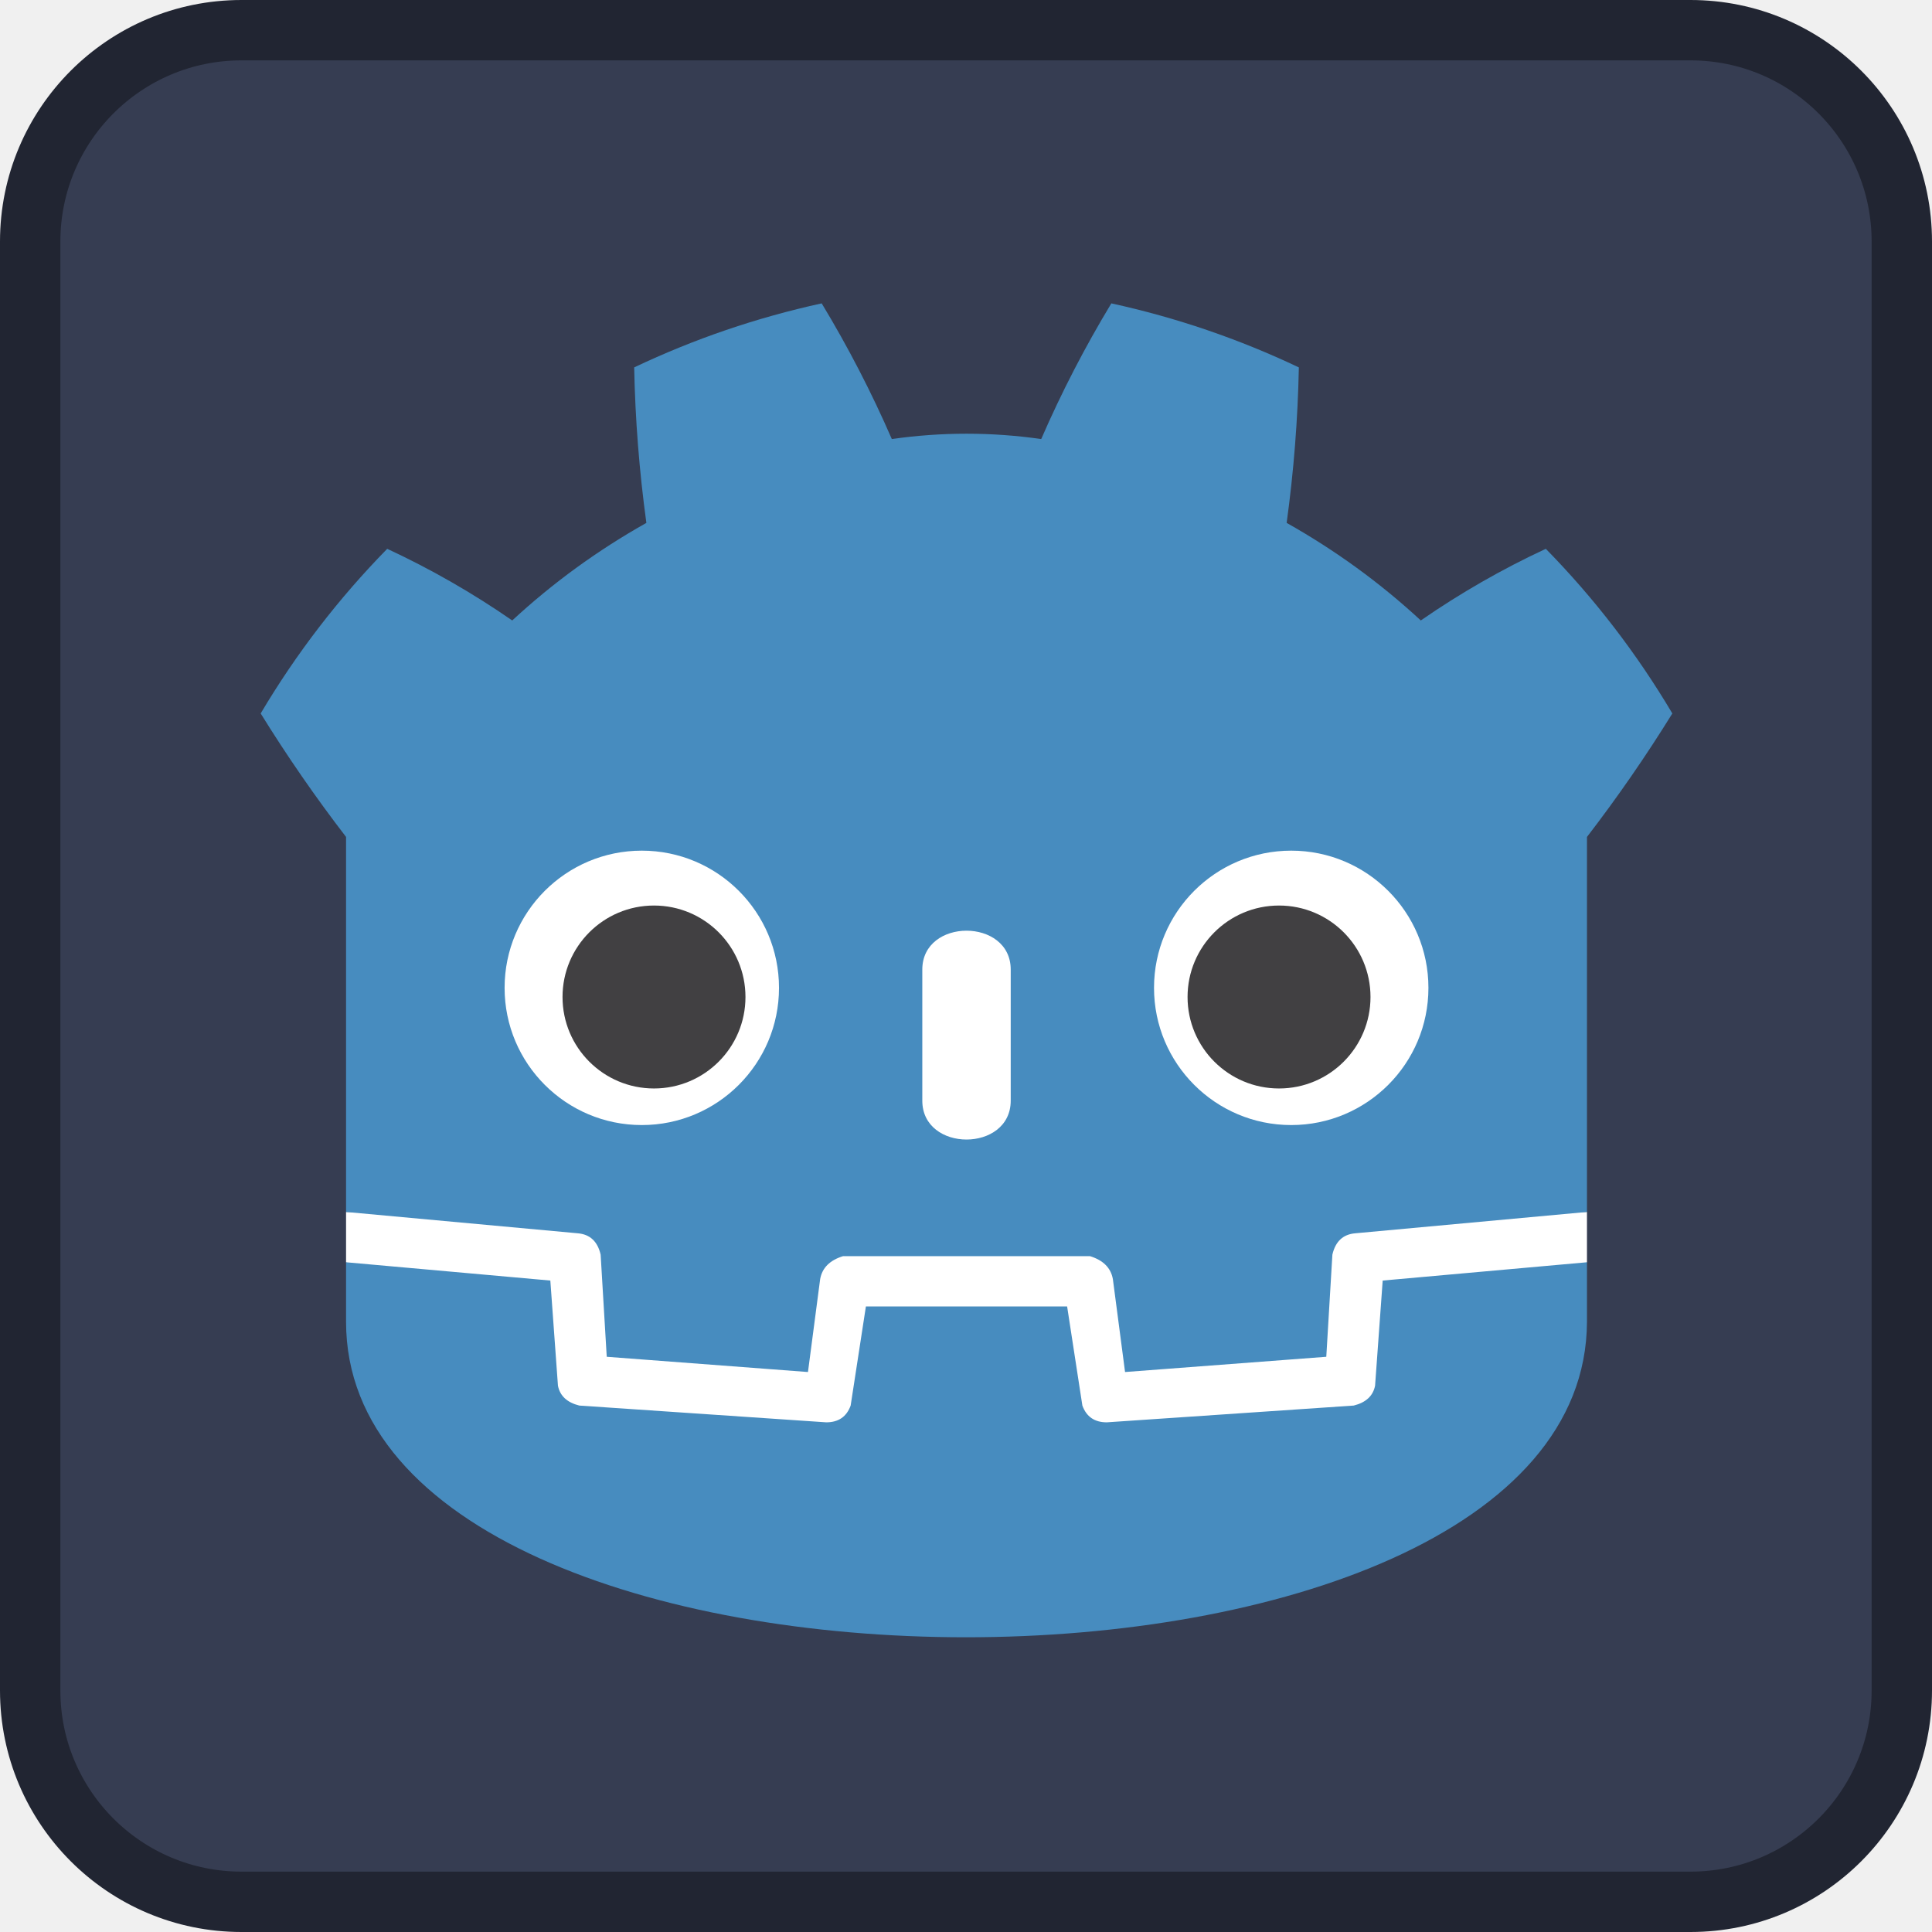
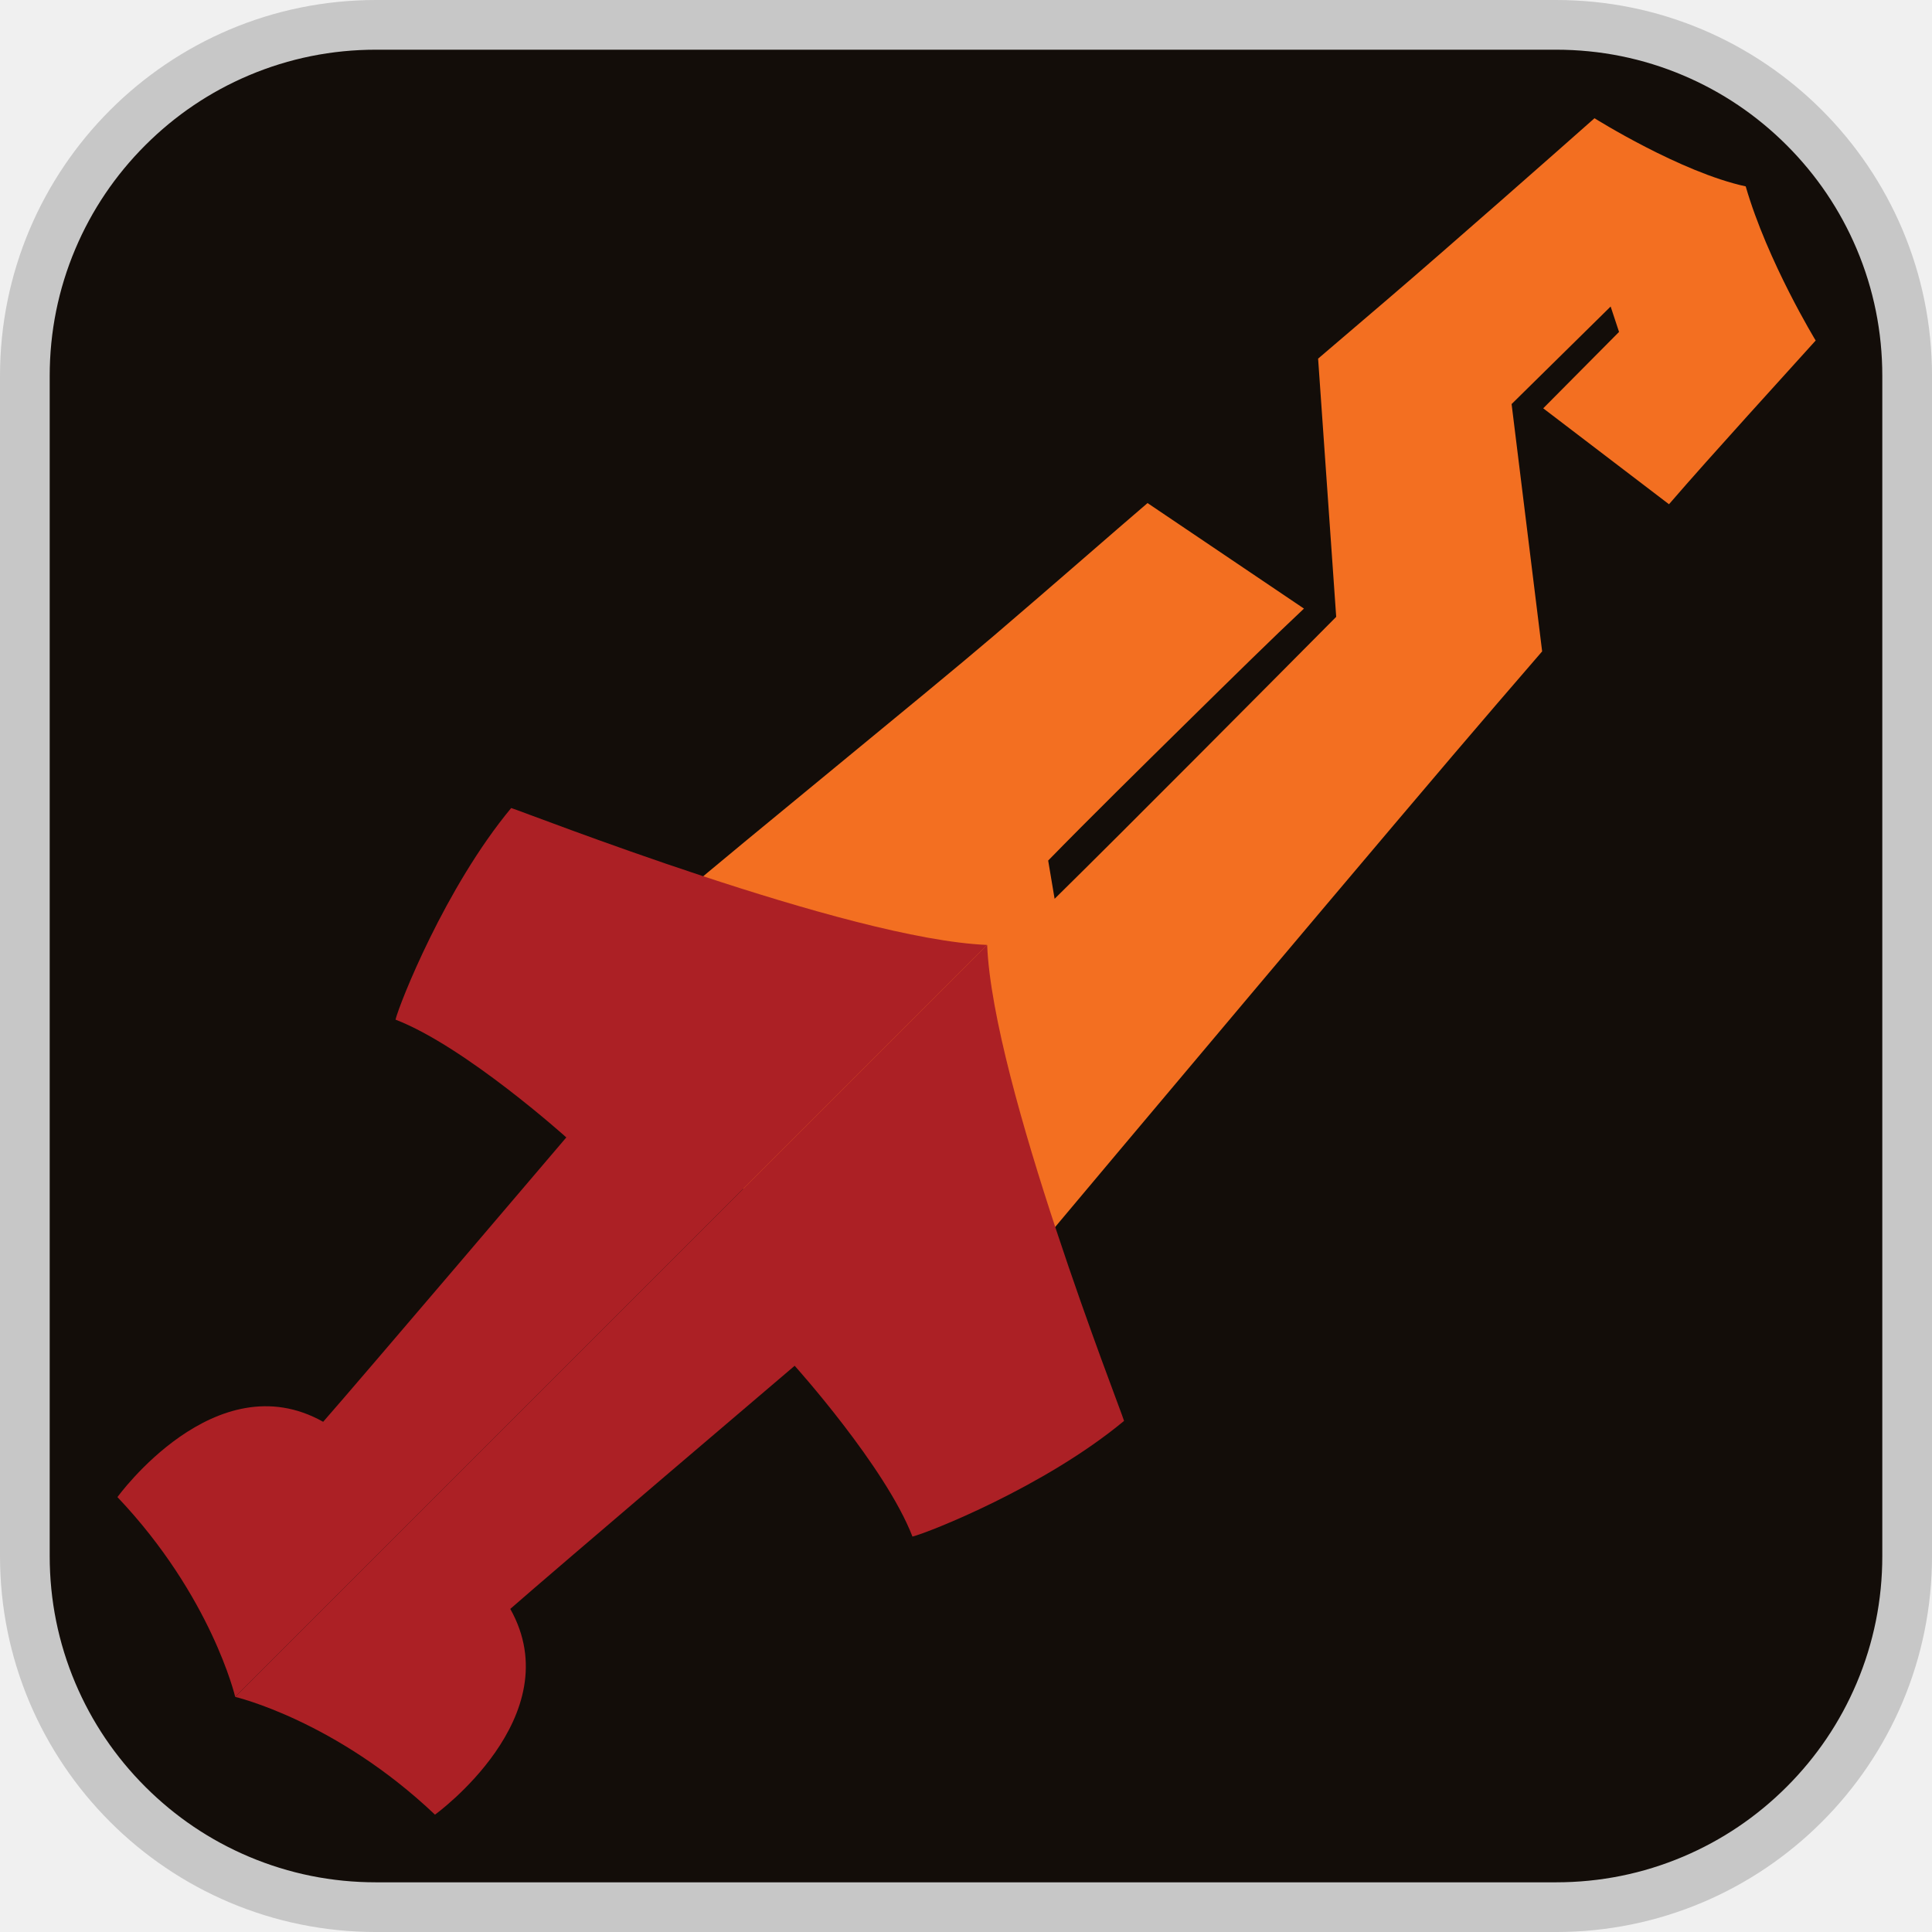
- <svg xmlns="http://www.w3.org/2000/svg" width="128" height="128">
-   <rect width="124" height="124" x="2" y="2" fill="#363d52" stroke="#212532" stroke-width="4" rx="14" />
-   <g fill="#fff" transform="translate(12.322 12.322)scale(.101)">
-     <path d="M105 673v33q407 354 814 0v-33z" />
-     <path fill="#478cbf" d="m105 673 152 14q12 1 15 14l4 67 132 10 8-61q2-11 15-15h162q13 4 15 15l8 61 132-10 4-67q3-13 15-14l152-14V427q30-39 56-81-35-59-83-108-43 20-82 47-40-37-88-64 7-51 8-102-59-28-123-42-26 43-46 89-49-7-98 0-20-46-46-89-64 14-123 42 1 51 8 102-48 27-88 64-39-27-82-47-48 49-83 108 26 42 56 81zm0 33v39c0 276 813 276 814 0v-39l-134 12-5 69q-2 10-14 13l-162 11q-12 0-16-11l-10-65H446l-10 65q-4 11-16 11l-162-11q-12-3-14-13l-5-69z" />
-     <path d="M483 600c0 34 58 34 58 0v-86c0-34-58-34-58 0z" />
-     <circle cx="725" cy="526" r="90" />
-     <circle cx="299" cy="526" r="90" />
+ <svg xmlns="http://www.w3.org/2000/svg" id="Layer_1" data-name="Layer 1" viewBox="0 0 1360.63 1360.63">
+   <defs>
+     <style>
+       .cls-1 {
+         fill: #130d09;
+       }
+ 
+       .cls-2 {
+         fill: #c7c7c7;
+       }
+ 
+       .cls-3 {
+         fill: #f36f21;
+       }
+ 
+       .cls-4 {
+         fill: #ac2025;
+       }
+     </style>
+   </defs>
+   <g>
+     <path class="cls-1" d="M264.78,1343.13c-66.05,0-128.15-25.72-174.85-72.43s-72.43-108.8-72.43-174.85V264.78c0-66.05,25.72-128.15,72.43-174.85S198.73,17.5,264.78,17.5h831.08c66.05,0,128.15,25.72,174.85,72.43s72.43,108.8,72.43,174.85v831.08c0,66.05-25.72,128.15-72.43,174.85s-108.8,72.43-174.85,72.43H264.78Z" />
+     <path class="cls-2" d="M1095.85,35c31.04,0,61.12,6.07,89.43,18.04,27.36,11.57,51.93,28.14,73.05,49.26,21.11,21.11,37.69,45.69,49.26,73.05,11.97,28.31,18.04,58.39,18.04,89.43v831.08c0,31.04-6.07,61.12-18.04,89.43-11.57,27.36-28.14,51.93-49.26,73.05-21.11,21.11-45.69,37.69-73.05,49.26-28.31,11.97-58.39,18.04-89.43,18.04H264.78c-31.04,0-61.12-6.07-89.43-18.04-27.36-11.57-51.93-28.14-73.05-49.26-21.11-21.11-37.69-45.69-49.26-73.05-11.97-28.31-18.04-58.39-18.04-89.43V264.78c0-31.04,6.07-61.12,18.04-89.43,11.57-27.36,28.14-51.93,49.26-73.05,21.11-21.11,45.69-37.69,73.05-49.26,28.31-11.97,58.39-18.04,89.43-18.04h831.08M1095.85,0H264.78C118.54,0,0,118.54,0,264.78v831.08c0,146.23,118.54,264.78,264.78,264.78h831.08c146.23,0,264.78-118.54,264.78-264.78V264.78C1360.63,118.54,1242.09,0,1095.85,0h0Z" />
  </g>
-   <g fill="#414042" transform="translate(12.322 12.322)scale(.101)">
-     <circle cx="307" cy="532" r="60" />
-     <circle cx="717" cy="532" r="60" />
+   <g>
+     <path class="cls-3" d="M523.32,837.37c-4.05-77.27-45.16-205.84-45.16-205.84,45.81-39.12,174.45-143.37,221.93-183.94,44.65-38.16,83.53-72.34,108.08-93.3l110.16,74.32c-21.99,20.61-50.93,49.1-82.05,79.72-32.6,32.09-68.78,67.7-98.09,97.72l4.53,26.94c51.81-51,145.01-144.88,198.31-198.57l-12.74-181.85,48.47-41.42c41.79-35.71,123.04-107.36,146.18-127.88,0,0,60.62,38.07,106.49,47.99,15.35,52.97,49.28,108.55,49.28,108.55-20.05,22.33-73.2,80.39-103.31,115.31l-88.57-67.56,53.4-53.8-5.92-17.89-69.75,68.7,21.51,174.17-31.74,36.82c-65.41,75.87-282.41,334.18-326.36,386.6,0,0-137.6-44.15-204.64-44.79Z" />
+     <g>
+       <path class="cls-4" d="M165.64,1195.05s70.78,16.57,140.7,82.93c0,0,95.69-69.03,53.03-144.88,29.33-25.78,200.28-171.24,200.28-171.24,0,0,63.99,71.1,82.96,120.29,10.96-2.67,93.03-34.96,149.02-81.47-2.67-9.18-92.53-237.41-96.41-335.2-7.55,7.55-529.58,529.58-529.58,529.58Z" />
+       <path class="cls-4" d="M165.64,1195.05s-16.57-70.78-82.93-140.7c0,0,69.03-95.69,144.88-53.03,25.78-29.33,171.24-200.28,171.24-200.28,0,0-71.1-63.99-120.29-82.96,2.67-10.96,34.96-93.03,81.47-149.02,9.18,2.67,237.41,92.53,335.2,96.41-7.55,7.55-529.58,529.58-529.58,529.58Z" />
+     </g>
  </g>
</svg>
